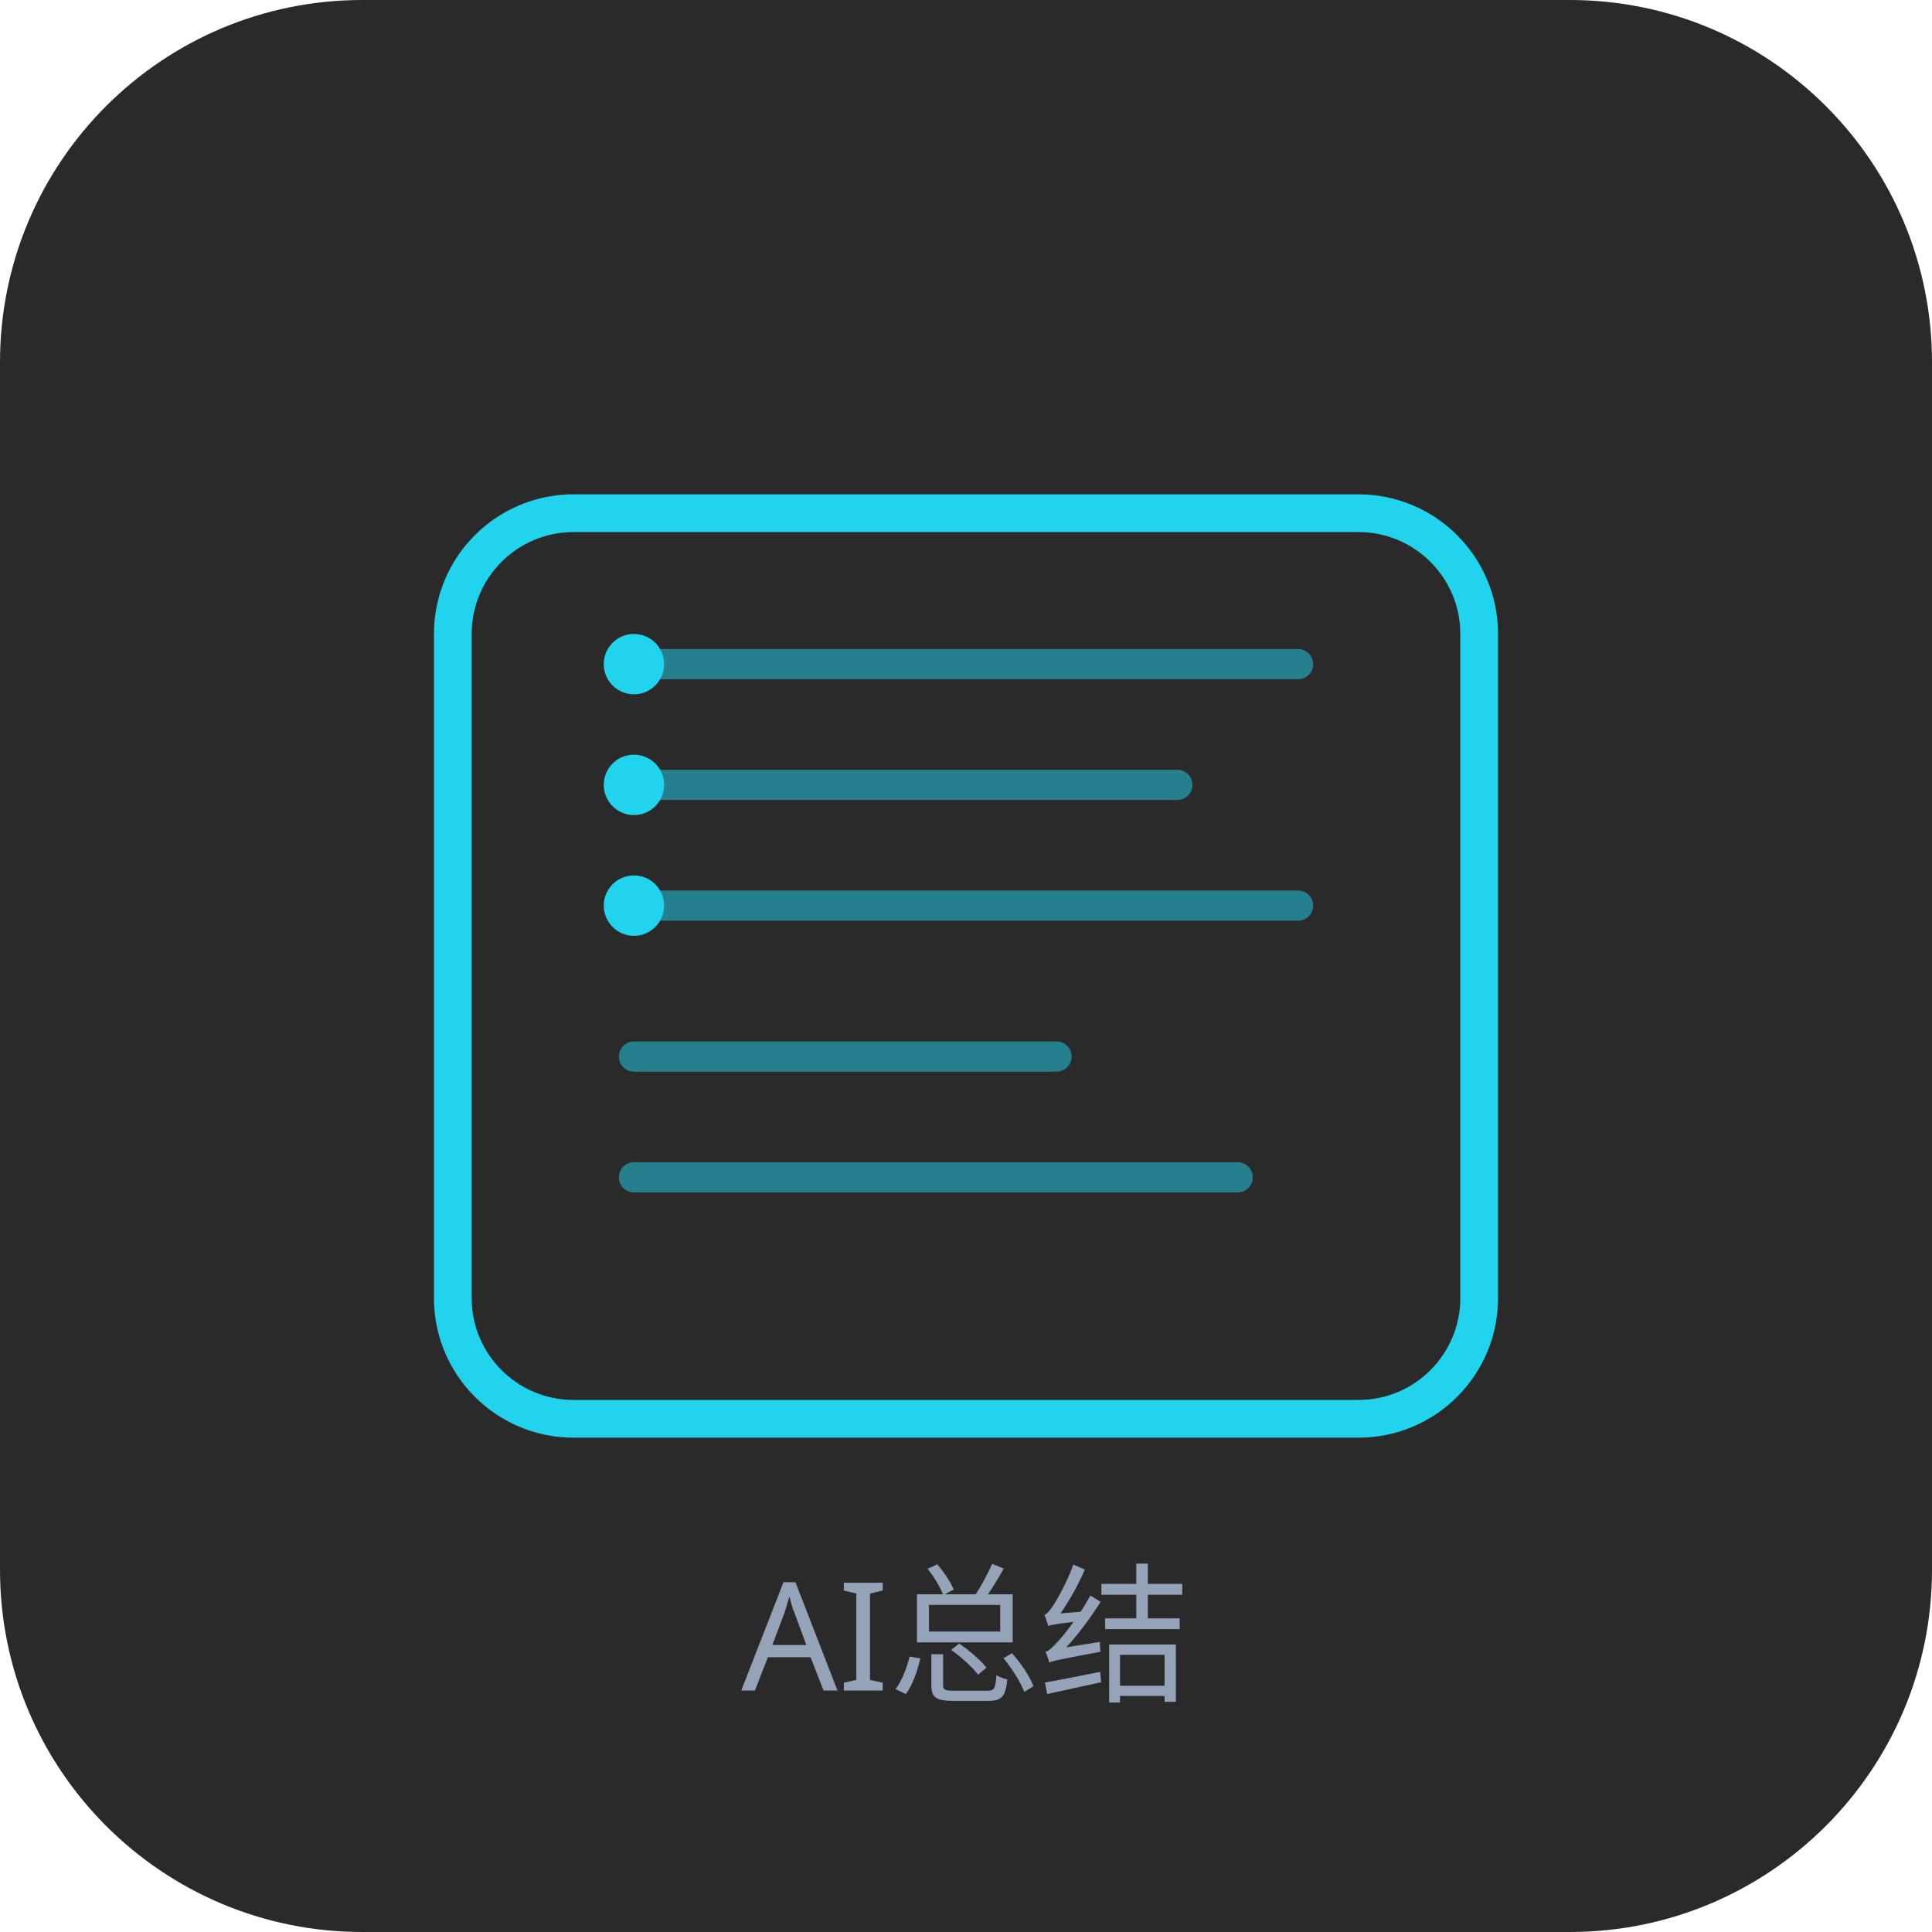
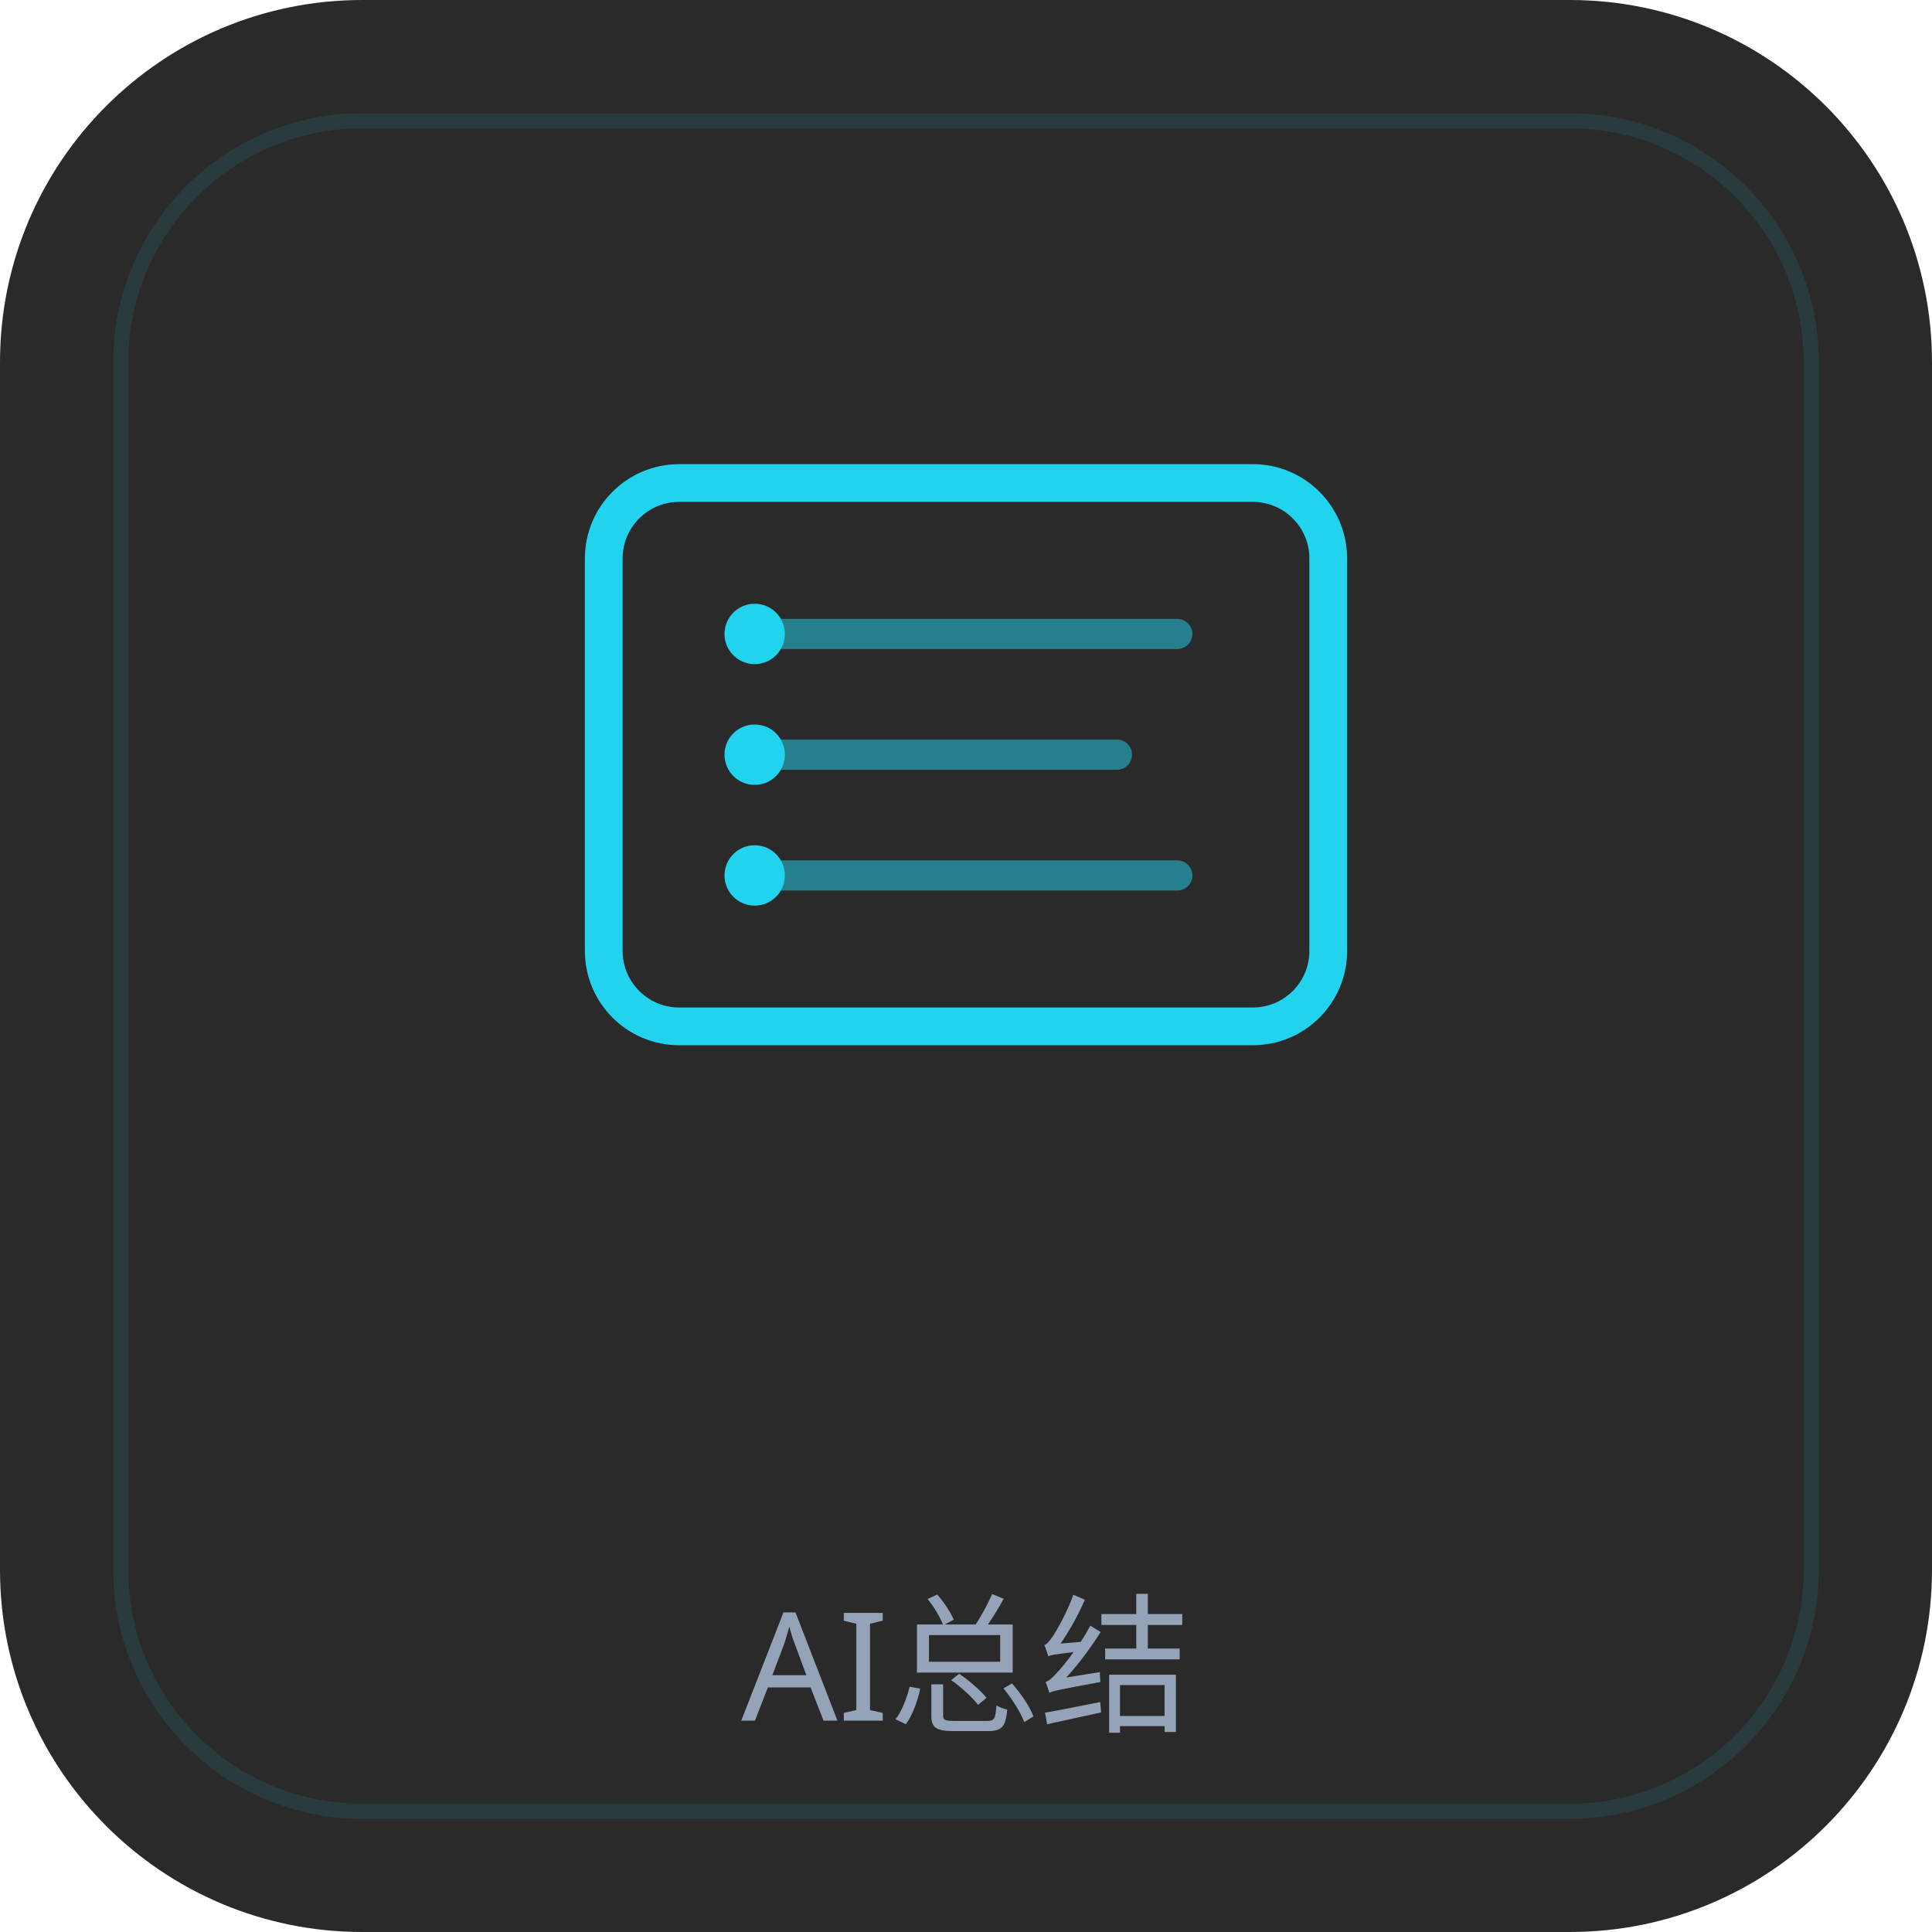
<svg xmlns="http://www.w3.org/2000/svg" viewBox="0 0 128 128">
  <defs>
    <linearGradient id="bg" x1="0" y1="0" x2="128" y2="128">
      <stop offset="0%" stop-color="#2a2a2a" />
      <stop offset="100%" stop-color="#1a1a2e" />
    </linearGradient>
  </defs>
  <rect width="128" height="128" rx="24" fill="url(#bg)" />
-   <rect x="30" y="34" width="68" height="60" rx="8" fill="none" stroke="#22d3ee" stroke-width="2.5" />
-   <path d="M42,44 L86,44 M42,52 L78,52 M42,60 L86,60 M42,70 L70,70 M42,78 L82,78" stroke="#22d3ee" stroke-width="2" stroke-linecap="round" opacity="0.5" />
-   <circle cx="42" cy="44" r="2" fill="#22d3ee" />
-   <circle cx="42" cy="52" r="2" fill="#22d3ee" />
-   <circle cx="42" cy="60" r="2" fill="#22d3ee" />
-   <text x="64" y="112" text-anchor="middle" fill="#94a3b8" font-size="10" font-family="sans-serif">AI总结</text>
+   <rect x="8" y="8" width="112" height="112" rx="16" fill="none" stroke="#22d3ee" stroke-width="1" opacity="0.1" />
+   <g transform="translate(64,50)">
+     <rect x="-24" y="-18" width="48" height="36" rx="5" fill="none" stroke="#22d3ee" stroke-width="2.5" />
+     <path d="M-14,-8 L14,-8 M-14,0 L10,0 M-14,8 L14,8" stroke="#22d3ee" stroke-width="2" stroke-linecap="round" opacity="0.5" />
+     <circle cx="-14" cy="-8" r="2" fill="#22d3ee" />
+     <circle cx="-14" cy="0" r="2" fill="#22d3ee" />
+     <circle cx="-14" cy="8" r="2" fill="#22d3ee" />
+   </g>
+   <text x="64" y="114" text-anchor="middle" fill="#94a3b8" font-size="10" font-family="sans-serif">AI总结</text>
</svg>
